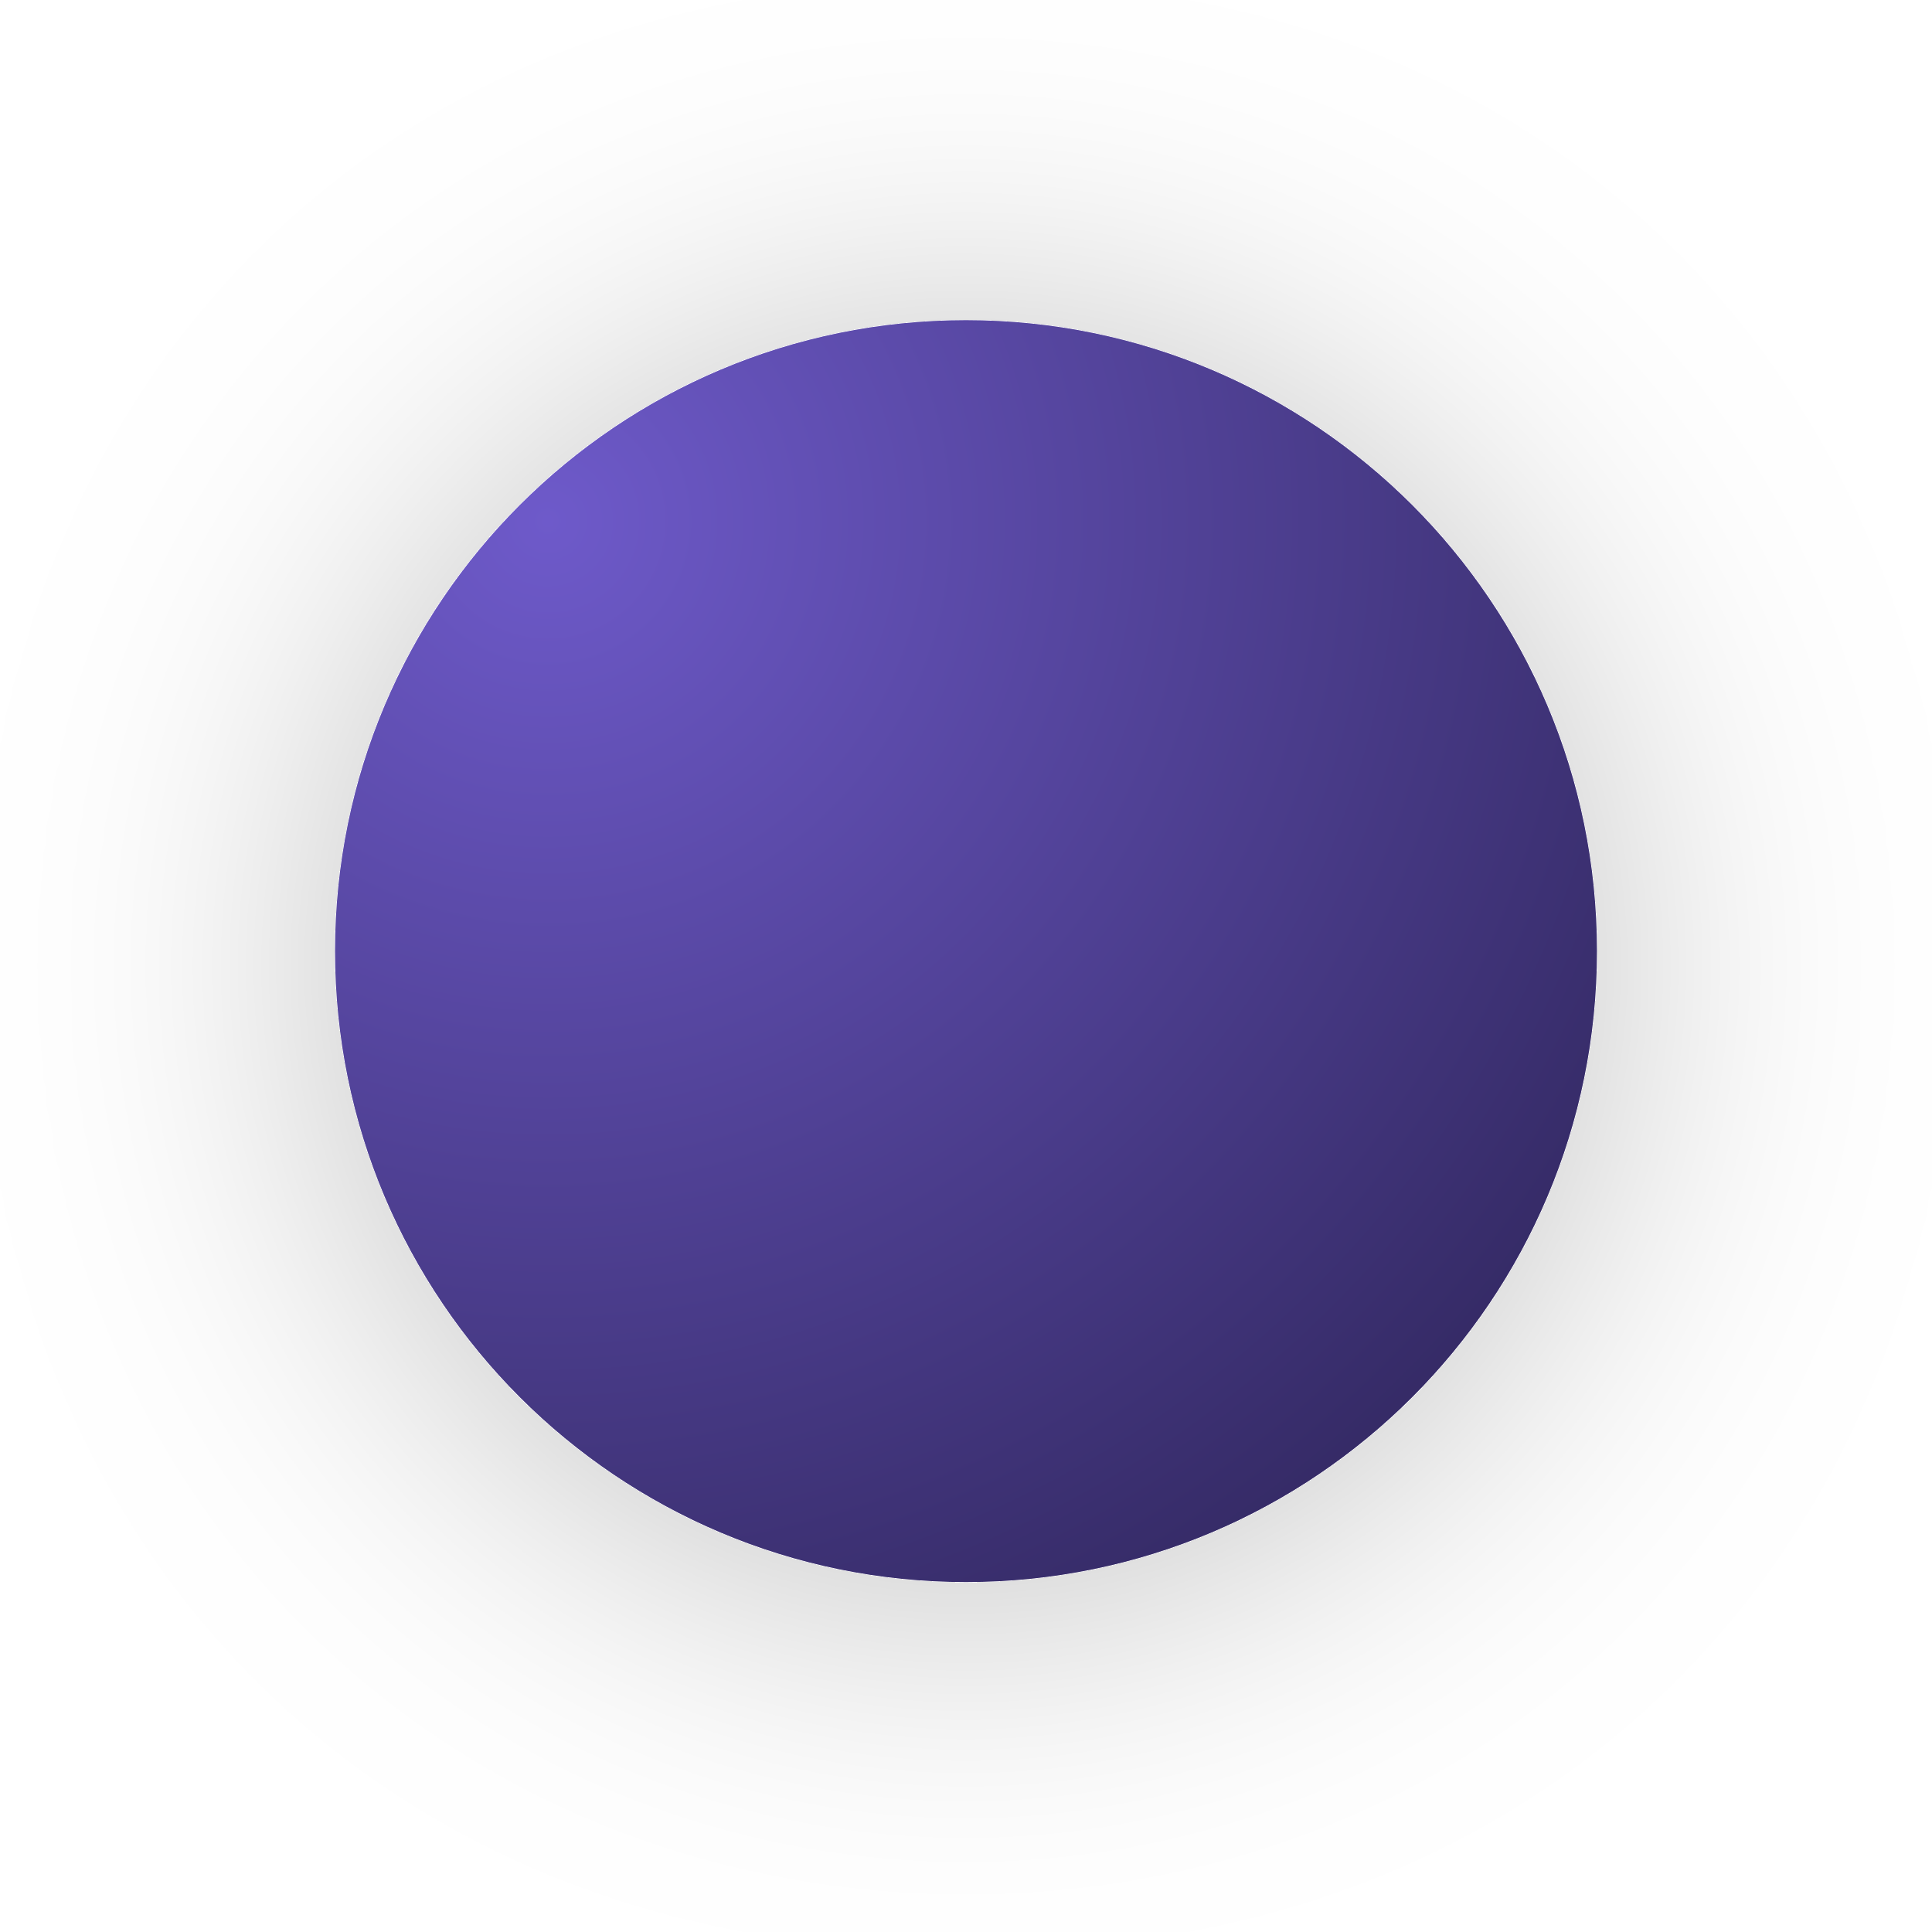
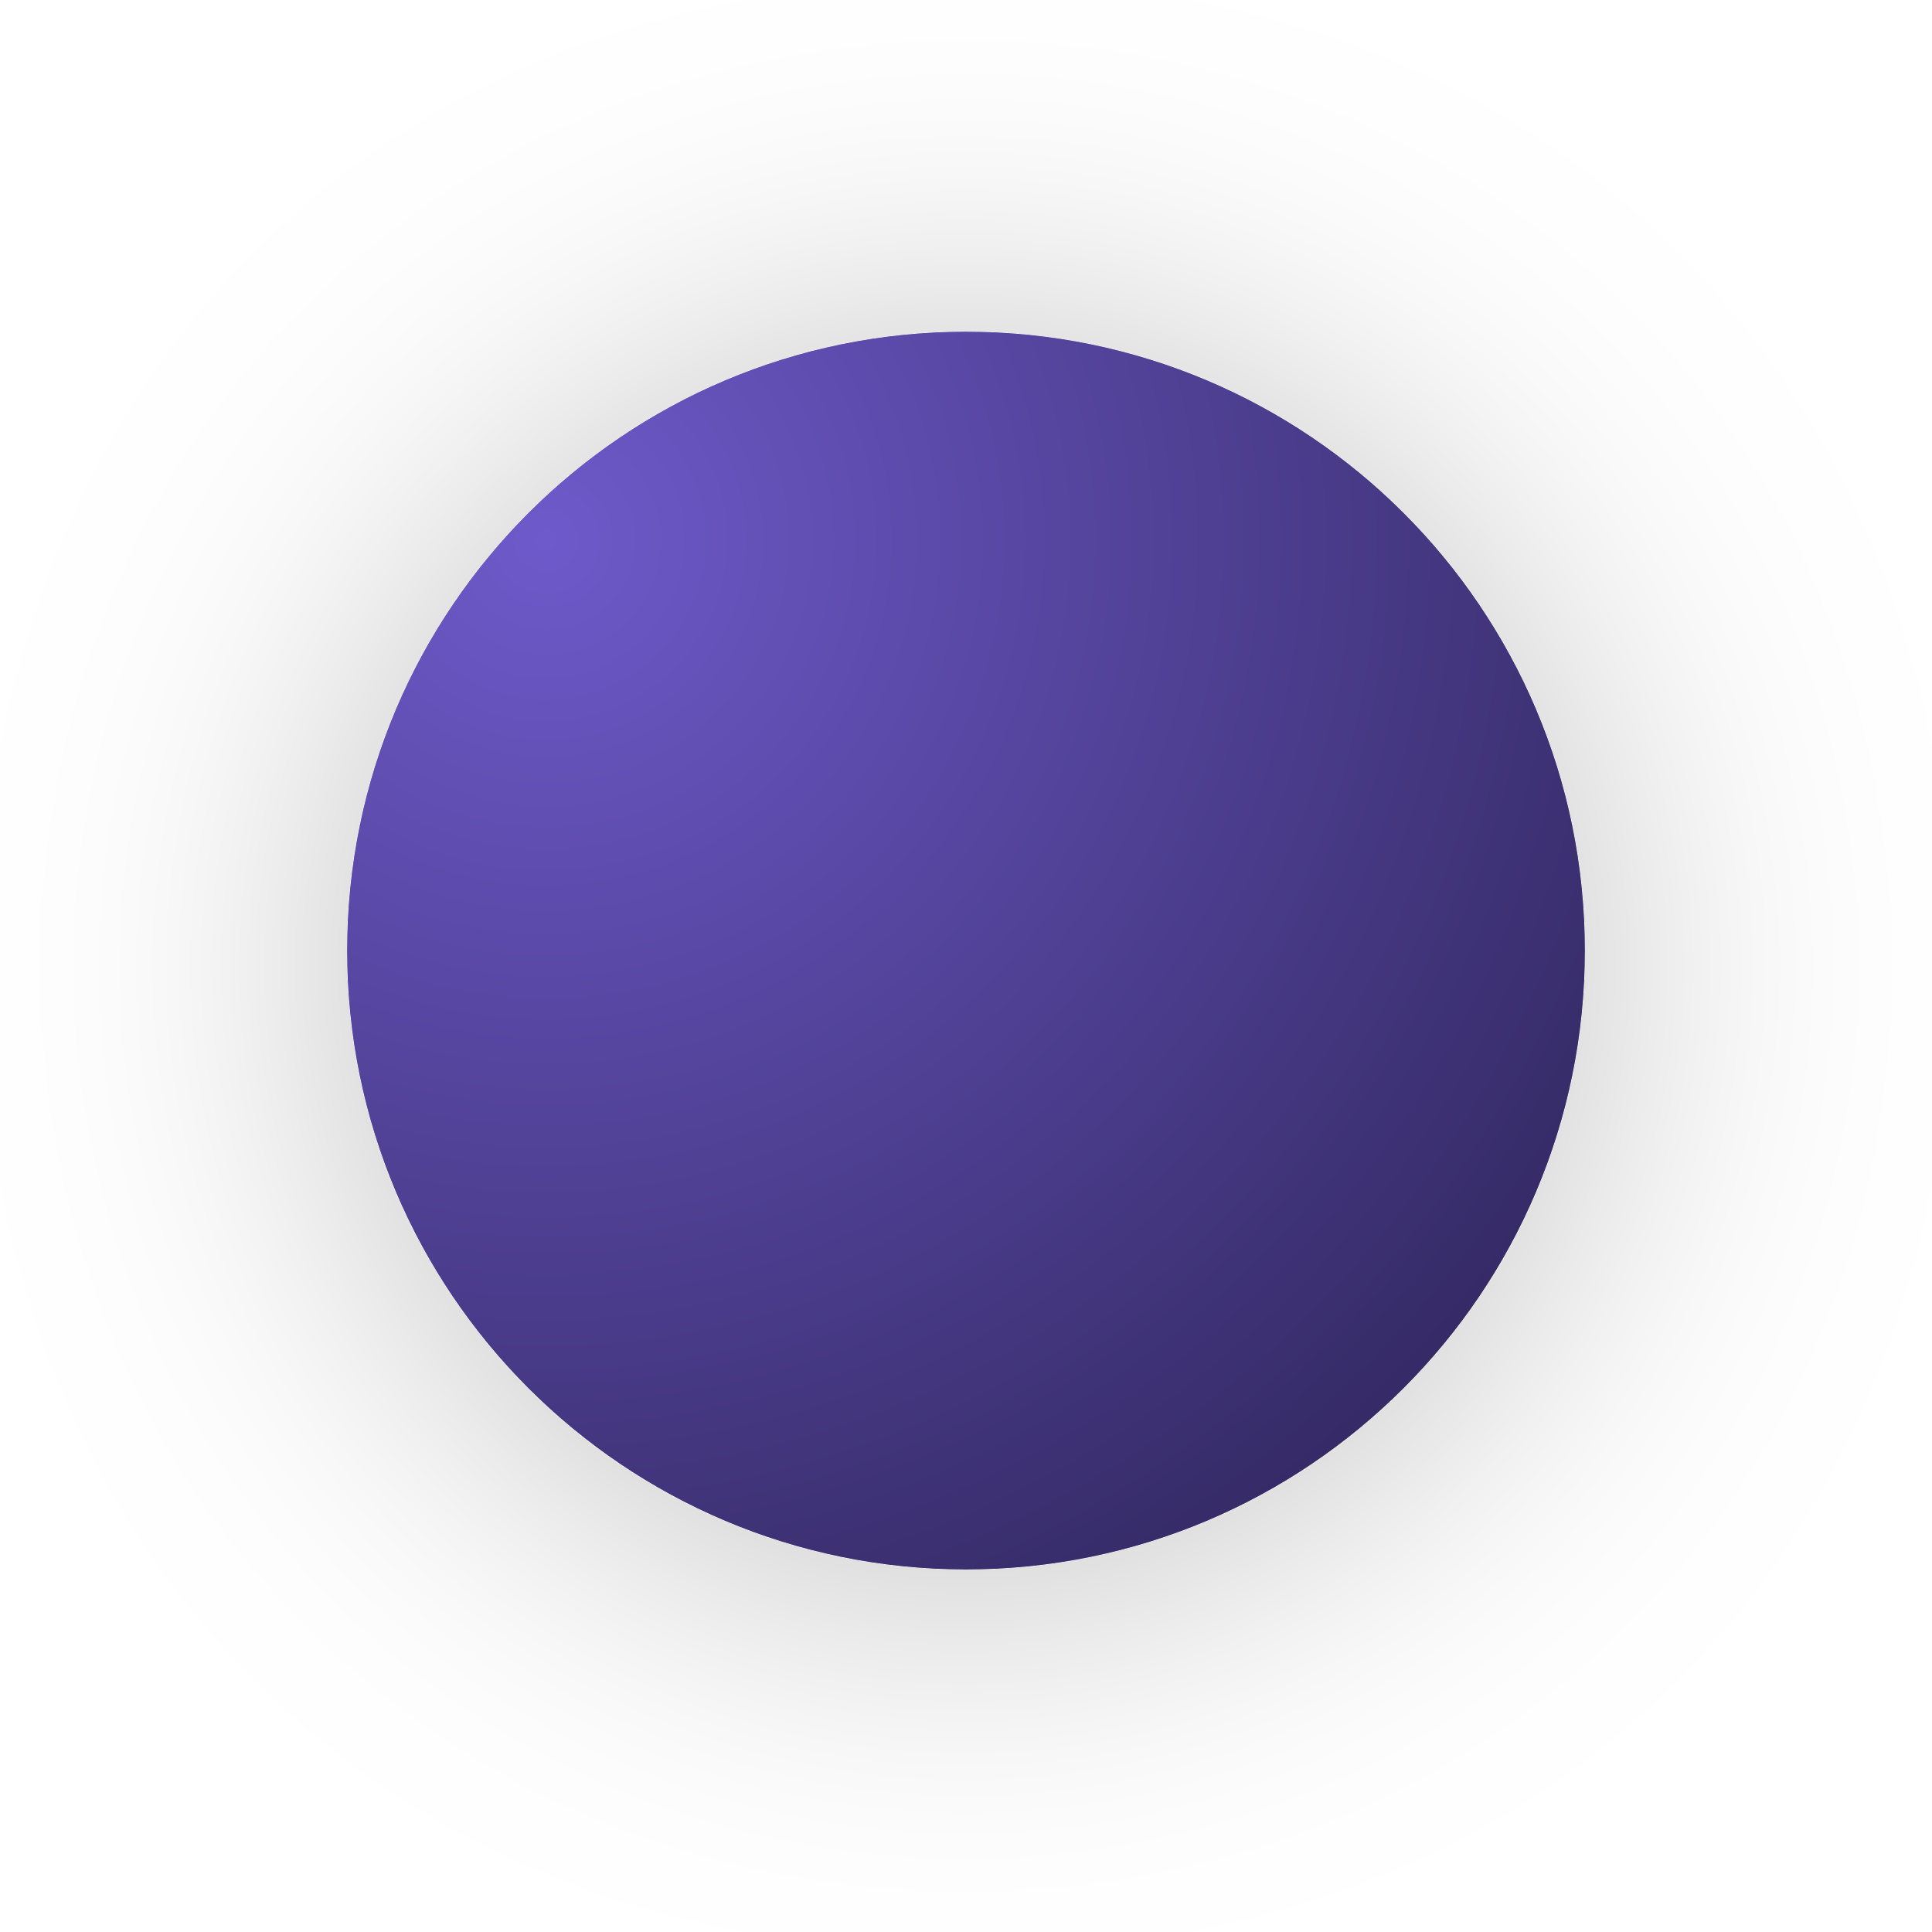
- <svg xmlns="http://www.w3.org/2000/svg" width="519" height="519" viewBox="0 0 519 519" fill="none">
-   <g filter="url(#filter0_d_2704_972)">
-     <path d="M429 255.5C429 349.112 353.112 425 259.5 425C165.888 425 90 349.112 90 255.5C90 161.888 165.888 86 259.5 86C353.112 86 429 161.888 429 255.5Z" fill="url(#paint0_radial_2704_972)" />
+ <svg xmlns="http://www.w3.org/2000/svg" width="501" height="501" viewBox="0 0 501 501" fill="none">
+   <g filter="url(#filter0_d_2704_975)">
+     <path d="M411 246.5C411 335.142 339.142 407 250.5 407C161.858 407 90 335.142 90 246.5C90 157.858 161.858 86 250.5 86C339.142 86 411 157.858 411 246.5Z" fill="url(#paint0_radial_2704_975)" />
  </g>
  <defs>
-     <filter id="filter0_d_2704_972" x="0" y="0" width="519" height="519" filterUnits="userSpaceOnUse" color-interpolation-filters="sRGB">
+     <filter id="filter0_d_2704_975" x="0" y="0" width="501" height="501" filterUnits="userSpaceOnUse" color-interpolation-filters="sRGB">
      <feFlood flood-opacity="0" result="BackgroundImageFix" />
      <feColorMatrix in="SourceAlpha" type="matrix" values="0 0 0 0 0 0 0 0 0 0 0 0 0 0 0 0 0 0 127 0" result="hardAlpha" />
      <feOffset dy="4" />
      <feGaussianBlur stdDeviation="45" />
      <feComposite in2="hardAlpha" operator="out" />
      <feColorMatrix type="matrix" values="0 0 0 0 0 0 0 0 0 0 0 0 0 0 0 0 0 0 0.25 0" />
-       <feBlend mode="normal" in2="BackgroundImageFix" result="effect1_dropShadow_2704_972" />
-       <feBlend mode="normal" in="SourceGraphic" in2="effect1_dropShadow_2704_972" result="shape" />
+       <feBlend mode="normal" in2="BackgroundImageFix" result="effect1_dropShadow_2704_975" />
+       <feBlend mode="normal" in="SourceGraphic" in2="effect1_dropShadow_2704_975" result="shape" />
    </filter>
-     <radialGradient id="paint0_radial_2704_972" cx="0" cy="0" r="1" gradientUnits="userSpaceOnUse" gradientTransform="translate(144.697 140.828) rotate(49.6069) scale(459.153)">
+     <radialGradient id="paint0_radial_2704_975" cx="0" cy="0" r="1" gradientUnits="userSpaceOnUse" gradientTransform="translate(141.792 137.917) rotate(49.6069) scale(434.773)">
      <stop stop-color="#6E5ACA" />
      <stop offset="1" stop-color="#201941" />
    </radialGradient>
  </defs>
</svg>
